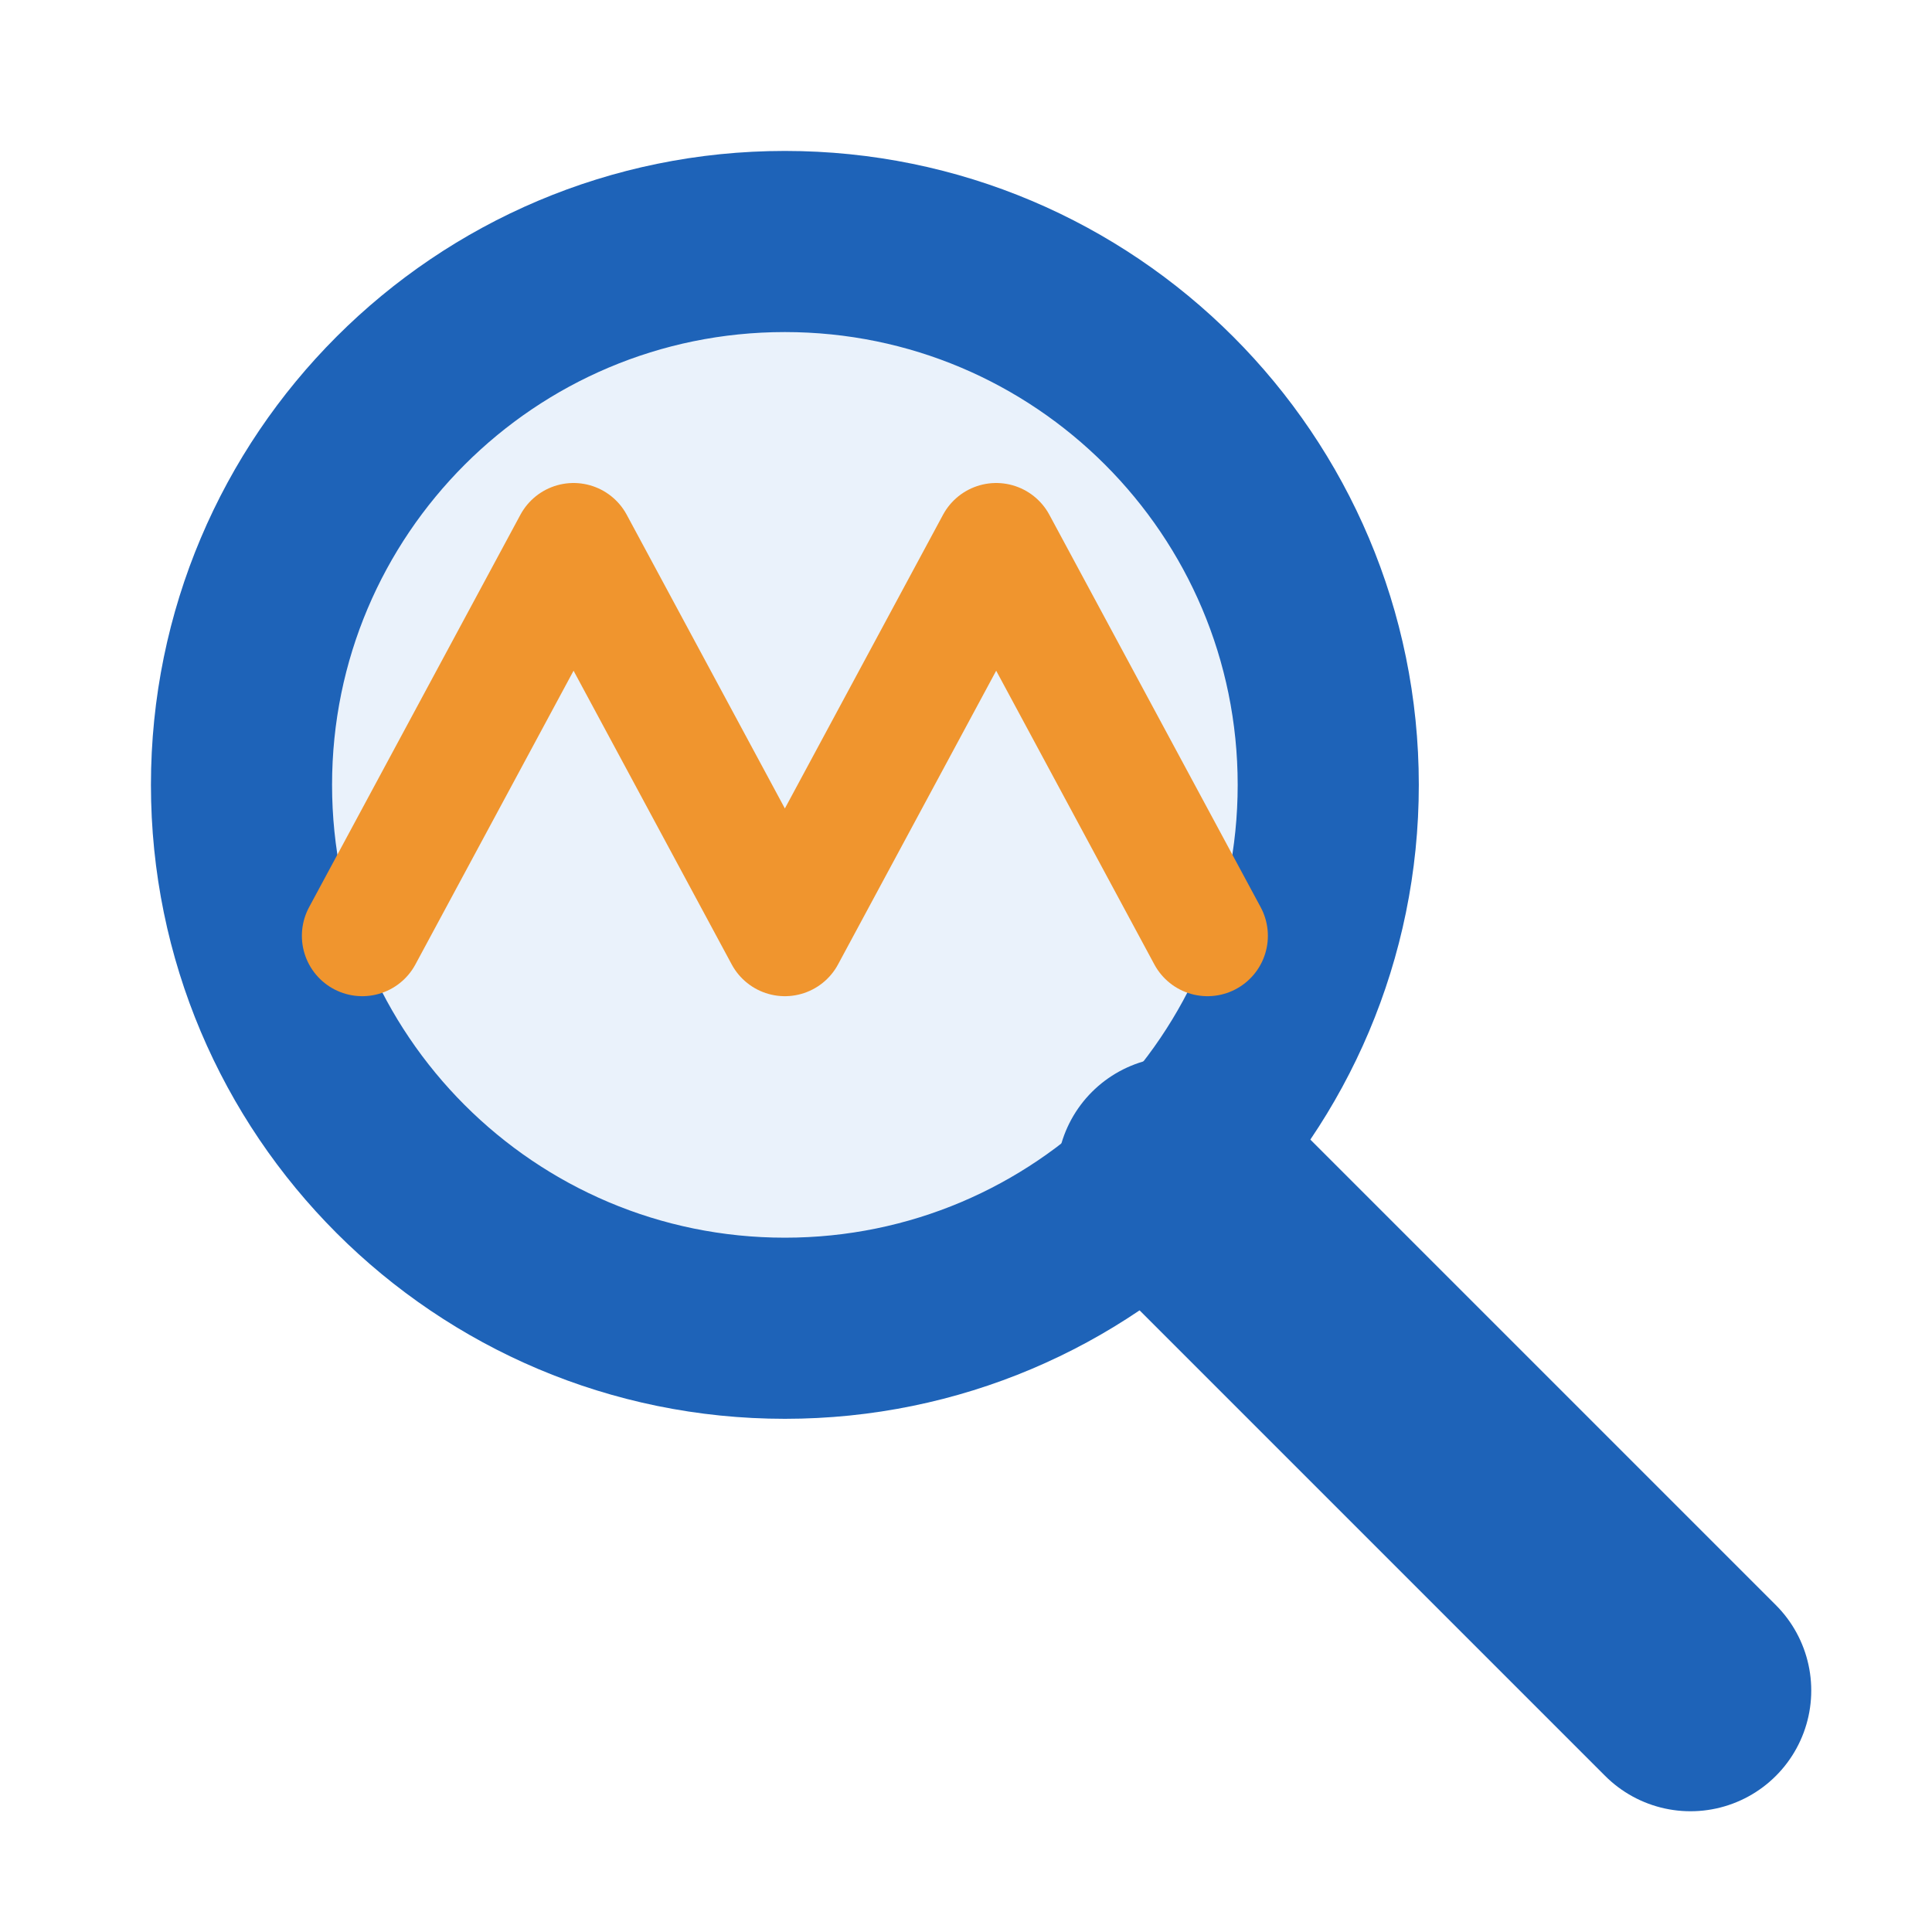
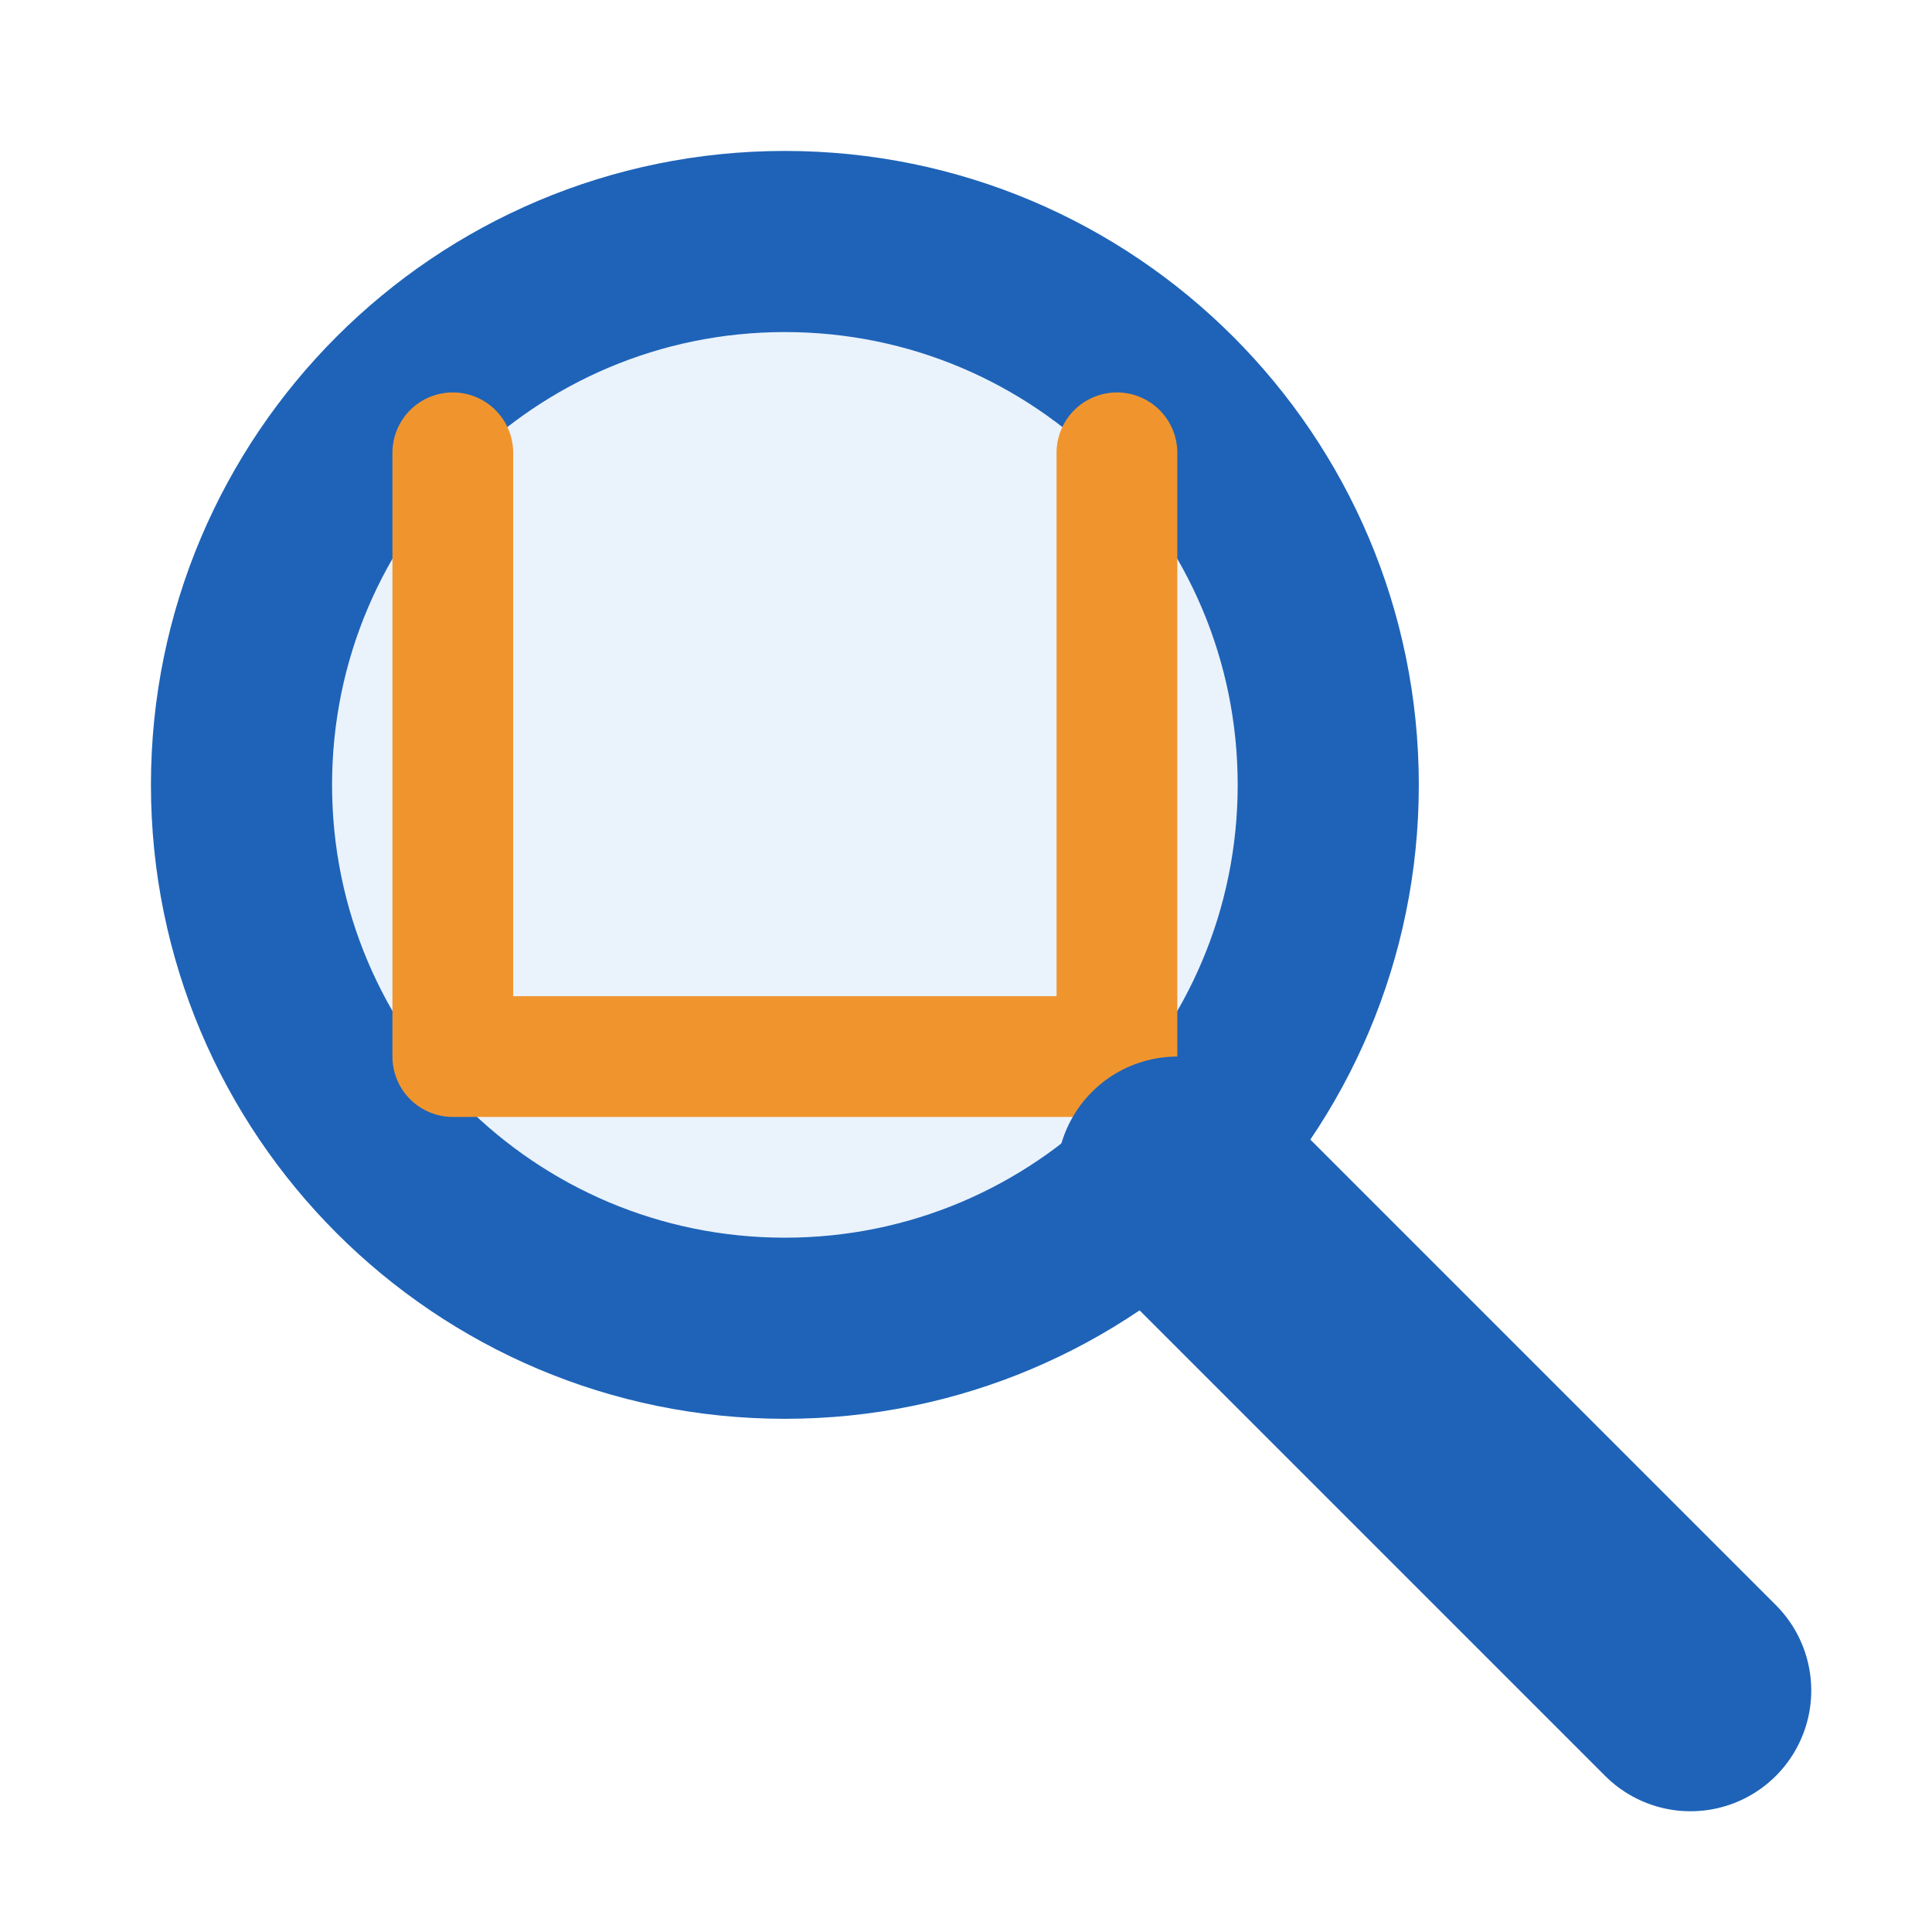
<svg xmlns="http://www.w3.org/2000/svg" viewBox="0 0 64 64">
  <circle cx="26" cy="26" r="18" fill="#eaf2fb" stroke="#1e63b8" stroke-width="6" />
-   <path d="M12 31 L19 18 L26 31 L33 18 L40 31" fill="none" stroke="#f0952e" stroke-width="4" stroke-linecap="round" stroke-linejoin="round" />
+   <path d="M15 15 L15 35 L37 35 L37 15" fill="none" stroke="#f0952e" stroke-width="4" stroke-linecap="round" stroke-linejoin="round" />
  <line x1="39" y1="39" x2="56" y2="56" stroke="#1e63b8" stroke-width="8" stroke-linecap="round" />
</svg>
